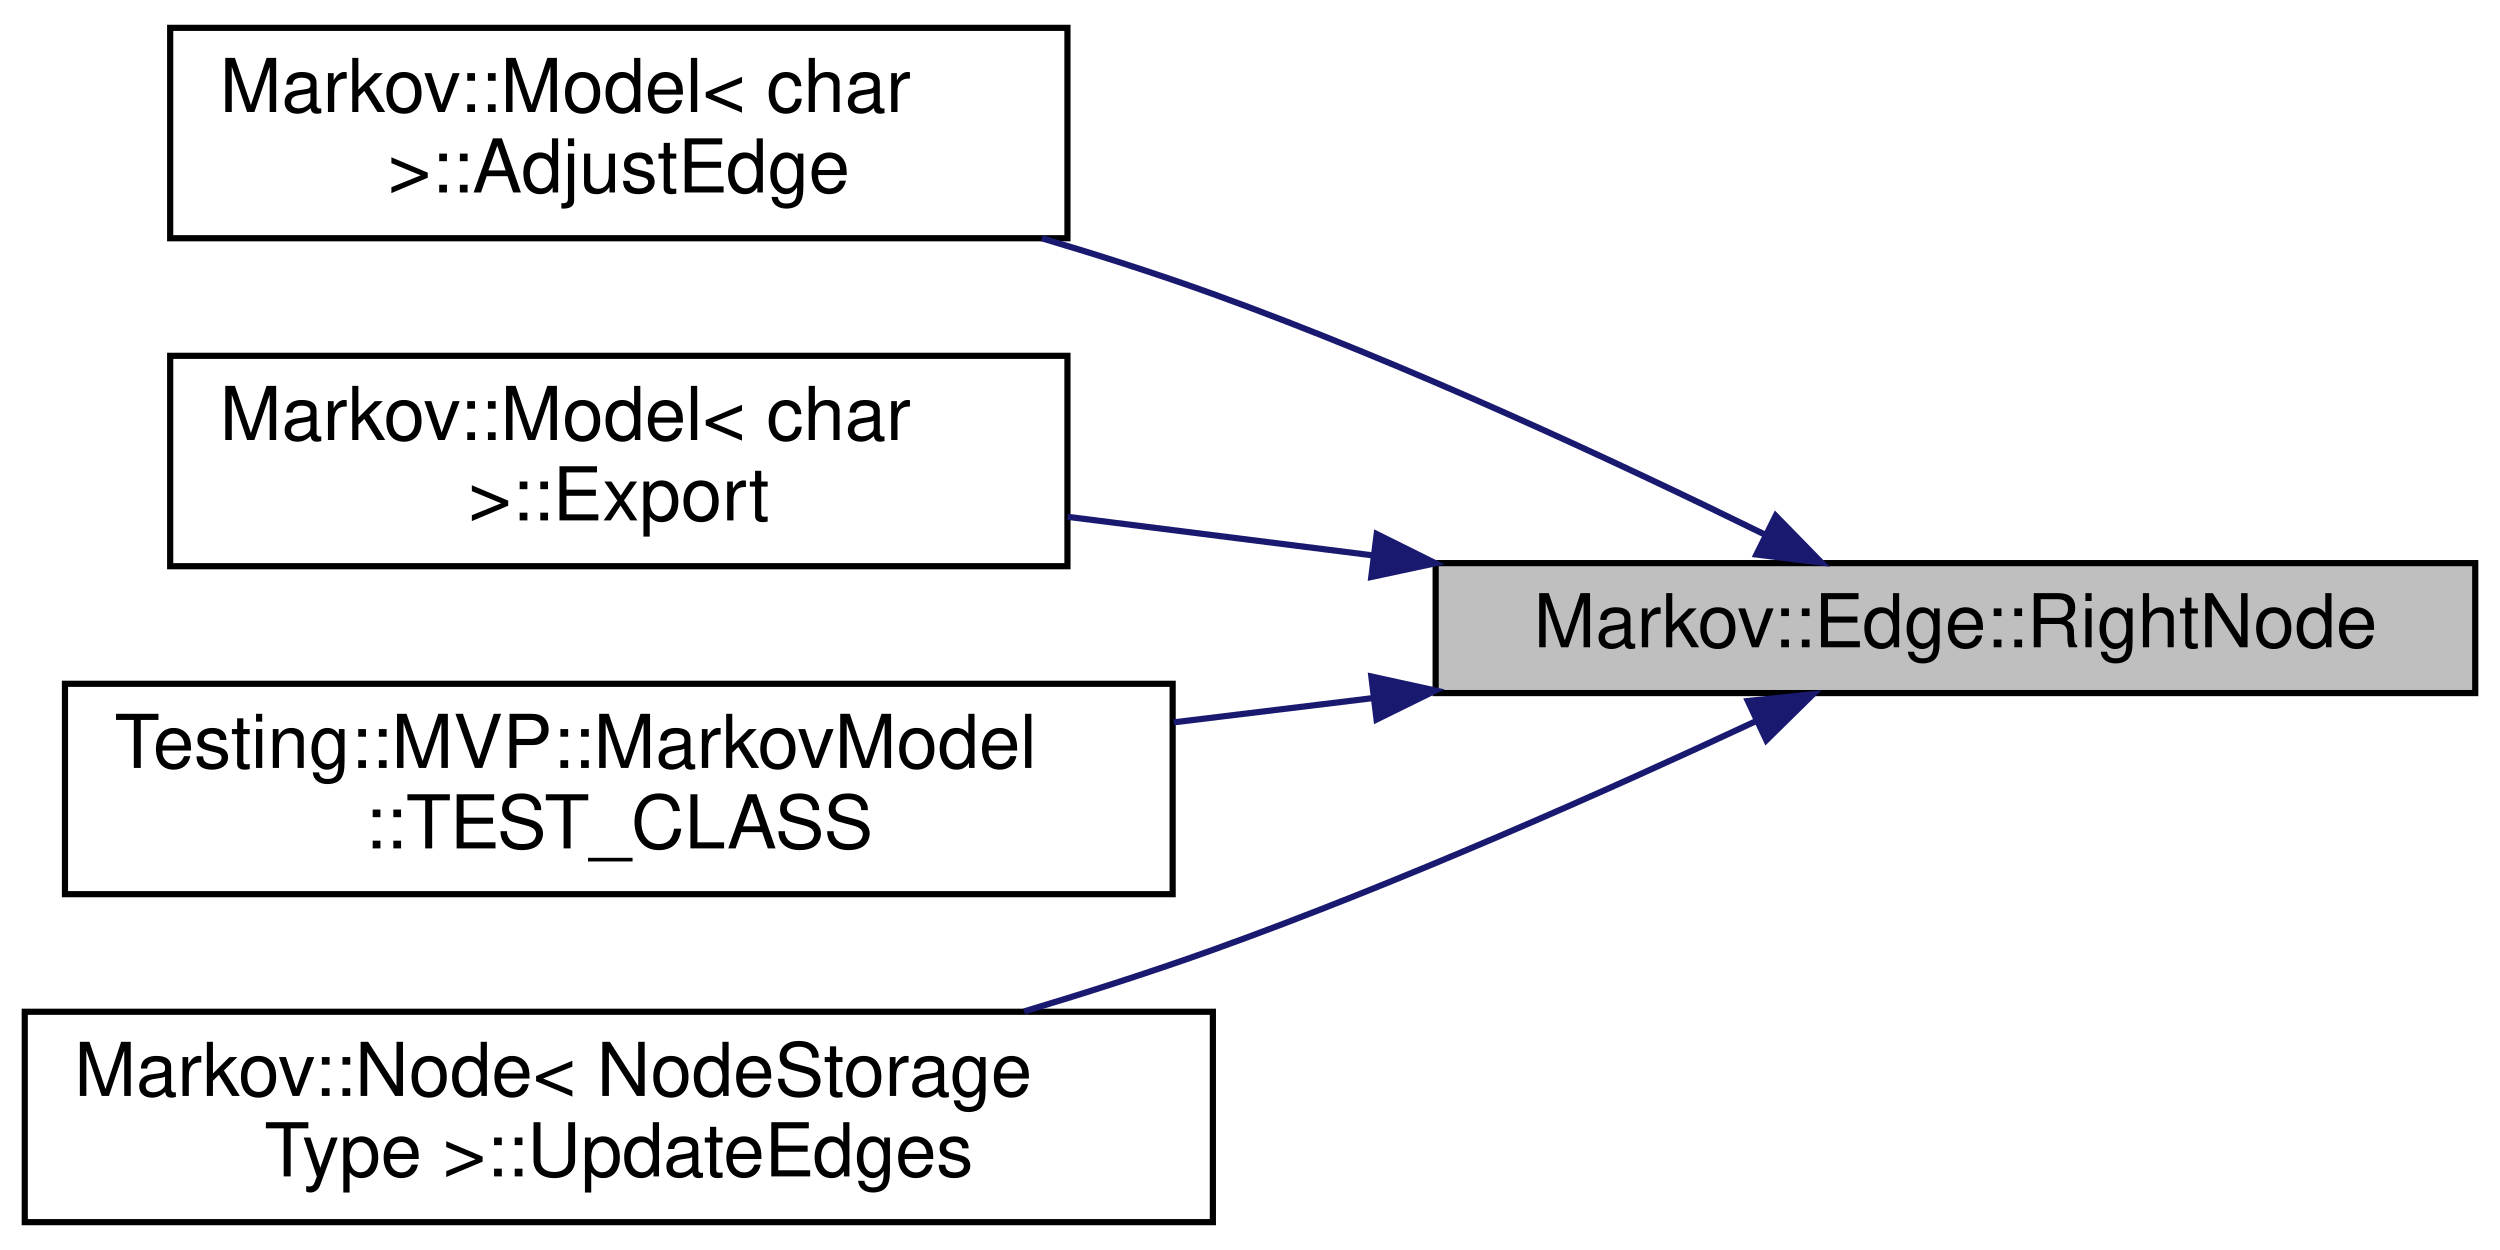
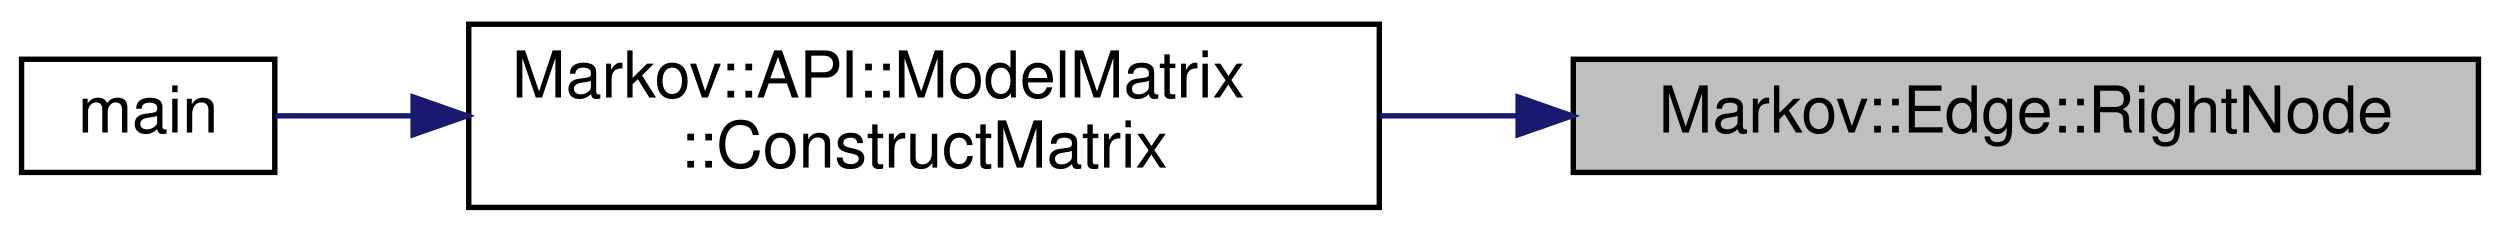
- <svg xmlns="http://www.w3.org/2000/svg" xmlns:xlink="http://www.w3.org/1999/xlink" width="404pt" height="202pt" viewBox="0.00 0.00 404.00 202.00">
-   <g id="graph0" class="graph" transform="scale(1 1) rotate(0) translate(4 198)">
+ <svg xmlns="http://www.w3.org/2000/svg" xmlns:xlink="http://www.w3.org/1999/xlink" width="464pt" height="43pt" viewBox="0.00 0.00 464.00 43.00">
+   <g id="graph0" class="graph" transform="scale(1 1) rotate(0) translate(4 39)">
    <g id="node1" class="node">
      <g id="a_node1">
        <a xlink:title="return edge's RightNode">
-           <polygon fill="#bfbfbf" stroke="black" points="228,-86 228,-107 396,-107 396,-86 228,-86" />
-           <text text-anchor="middle" x="312" y="-93.4" font-family="Helvetica,sans-Serif" font-size="12.00">Markov::Edge::RightNode</text>
+           <polygon fill="#bfbfbf" stroke="black" points="288,-7 288,-28 456,-28 456,-7 288,-7" />
+           <text text-anchor="middle" x="372" y="-14.4" font-family="Helvetica,sans-Serif" font-size="12.00">Markov::Edge::RightNode</text>
        </a>
      </g>
    </g>
    <g id="node2" class="node">
      <g id="a_node2">
-         <a xlink:href="class_markov_1_1_model.html#ad252913f83fa3eb14cc3f9f92c5ee37a" target="_top" xlink:title="Adjust the model with a single string.">
-           <polygon fill="none" stroke="black" points="23.5,-159.5 23.5,-193.5 168.5,-193.5 168.5,-159.5 23.5,-159.5" />
-           <text text-anchor="start" x="31.5" y="-179.9" font-family="Helvetica,sans-Serif" font-size="12.00">Markov::Model&lt; char</text>
-           <text text-anchor="middle" x="96" y="-166.9" font-family="Helvetica,sans-Serif" font-size="12.00"> &gt;::AdjustEdge</text>
+         <a xlink:href="class_markov_1_1_a_p_i_1_1_model_matrix.html#ac1dbc499eda0e0eda3567bce45d17db4" target="_top" xlink:title="Construct the related Matrix data for the model.">
+           <polygon fill="none" stroke="black" points="83,-0.5 83,-34.5 252,-34.5 252,-0.5 83,-0.5" />
+           <text text-anchor="start" x="91" y="-20.9" font-family="Helvetica,sans-Serif" font-size="12.00">Markov::API::ModelMatrix</text>
+           <text text-anchor="middle" x="167.5" y="-7.9" font-family="Helvetica,sans-Serif" font-size="12.00">::ConstructMatrix</text>
        </a>
      </g>
    </g>
    <g id="edge1" class="edge">
-       <path fill="none" stroke="midnightblue" d="M281.17,-111.63C257.43,-123.29 223.13,-139.26 192,-150.5 183.15,-153.69 173.72,-156.72 164.37,-159.49" />
-       <polygon fill="midnightblue" stroke="midnightblue" points="282.95,-114.66 290.35,-107.09 279.84,-108.39 282.95,-114.66" />
+       <path fill="none" stroke="midnightblue" d="M277.75,-17.5C269.19,-17.5 260.54,-17.5 252.07,-17.5" />
+       <polygon fill="midnightblue" stroke="midnightblue" points="277.76,-21 287.76,-17.5 277.76,-14 277.76,-21" />
    </g>
    <g id="node3" class="node">
      <g id="a_node3">
-         <a xlink:href="class_markov_1_1_model.html#ae16027a94235d2988ac4be35ea07d939" target="_top" xlink:title="Export a file of the model.">
-           <polygon fill="none" stroke="black" points="23.5,-106.5 23.5,-140.5 168.5,-140.5 168.5,-106.5 23.5,-106.5" />
-           <text text-anchor="start" x="31.5" y="-126.9" font-family="Helvetica,sans-Serif" font-size="12.00">Markov::Model&lt; char</text>
-           <text text-anchor="middle" x="96" y="-113.9" font-family="Helvetica,sans-Serif" font-size="12.00"> &gt;::Export</text>
+         <a xlink:href="src_2main_8cpp.html#a3c04138a5bfe5d72780bb7e82a18e627" target="_top" xlink:title="Launch CLI tool.">
+           <polygon fill="none" stroke="black" points="0,-7 0,-28 47,-28 47,-7 0,-7" />
+           <text text-anchor="middle" x="23.5" y="-14.4" font-family="Helvetica,sans-Serif" font-size="12.00">main</text>
        </a>
      </g>
    </g>
    <g id="edge2" class="edge">
-       <path fill="none" stroke="midnightblue" d="M217.75,-108.26C201.25,-110.35 184.31,-112.48 168.52,-114.48" />
-       <polygon fill="midnightblue" stroke="midnightblue" points="218.47,-111.7 227.96,-106.98 217.6,-104.76 218.47,-111.7" />
-     </g>
-     <g id="node4" class="node">
-       <g id="a_node4">
-         <a xlink:href="namespace_testing_1_1_m_v_p_1_1_markov_model.html#a0e3a45b149abd9dff30adc9b877f94cd" target="_top" xlink:title="Test class for minimal viable Edge.">
-           <polygon fill="none" stroke="black" points="6.5,-53.5 6.5,-87.5 185.5,-87.5 185.5,-53.5 6.5,-53.5" />
-           <text text-anchor="start" x="14.5" y="-73.9" font-family="Helvetica,sans-Serif" font-size="12.00">Testing::MVP::MarkovModel</text>
-           <text text-anchor="middle" x="96" y="-60.9" font-family="Helvetica,sans-Serif" font-size="12.00">::TEST_CLASS</text>
-         </a>
-       </g>
-     </g>
-     <g id="edge3" class="edge">
-       <path fill="none" stroke="midnightblue" d="M217.8,-85.18C207.13,-83.88 196.27,-82.56 185.67,-81.27" />
-       <polygon fill="midnightblue" stroke="midnightblue" points="217.61,-88.68 227.96,-86.41 218.45,-81.73 217.61,-88.68" />
-     </g>
-     <g id="node5" class="node">
-       <g id="a_node5">
-         <a xlink:href="class_markov_1_1_node.html#a77dbb90420f6199790a4fa986b93f85c" target="_top" xlink:title="Insert a new edge to the this.edges.">
-           <polygon fill="none" stroke="black" points="0,-0.5 0,-34.5 192,-34.5 192,-0.5 0,-0.5" />
-           <text text-anchor="start" x="8" y="-20.9" font-family="Helvetica,sans-Serif" font-size="12.00">Markov::Node&lt; NodeStorage</text>
-           <text text-anchor="middle" x="96" y="-7.9" font-family="Helvetica,sans-Serif" font-size="12.00">Type &gt;::UpdateEdges</text>
-         </a>
-       </g>
-     </g>
-     <g id="edge4" class="edge">
-       <path fill="none" stroke="midnightblue" d="M279.78,-81.47C256.05,-70.39 222.4,-55.41 192,-44.5 182.24,-41 171.78,-37.64 161.51,-34.56" />
-       <polygon fill="midnightblue" stroke="midnightblue" points="278.45,-84.72 288.99,-85.81 281.44,-78.38 278.45,-84.72" />
+       <path fill="none" stroke="midnightblue" d="M72.4,-17.5C63.12,-17.5 54.43,-17.5 47.06,-17.5" />
+       <polygon fill="midnightblue" stroke="midnightblue" points="72.67,-21 82.67,-17.5 72.67,-14 72.67,-21" />
    </g>
  </g>
</svg>
